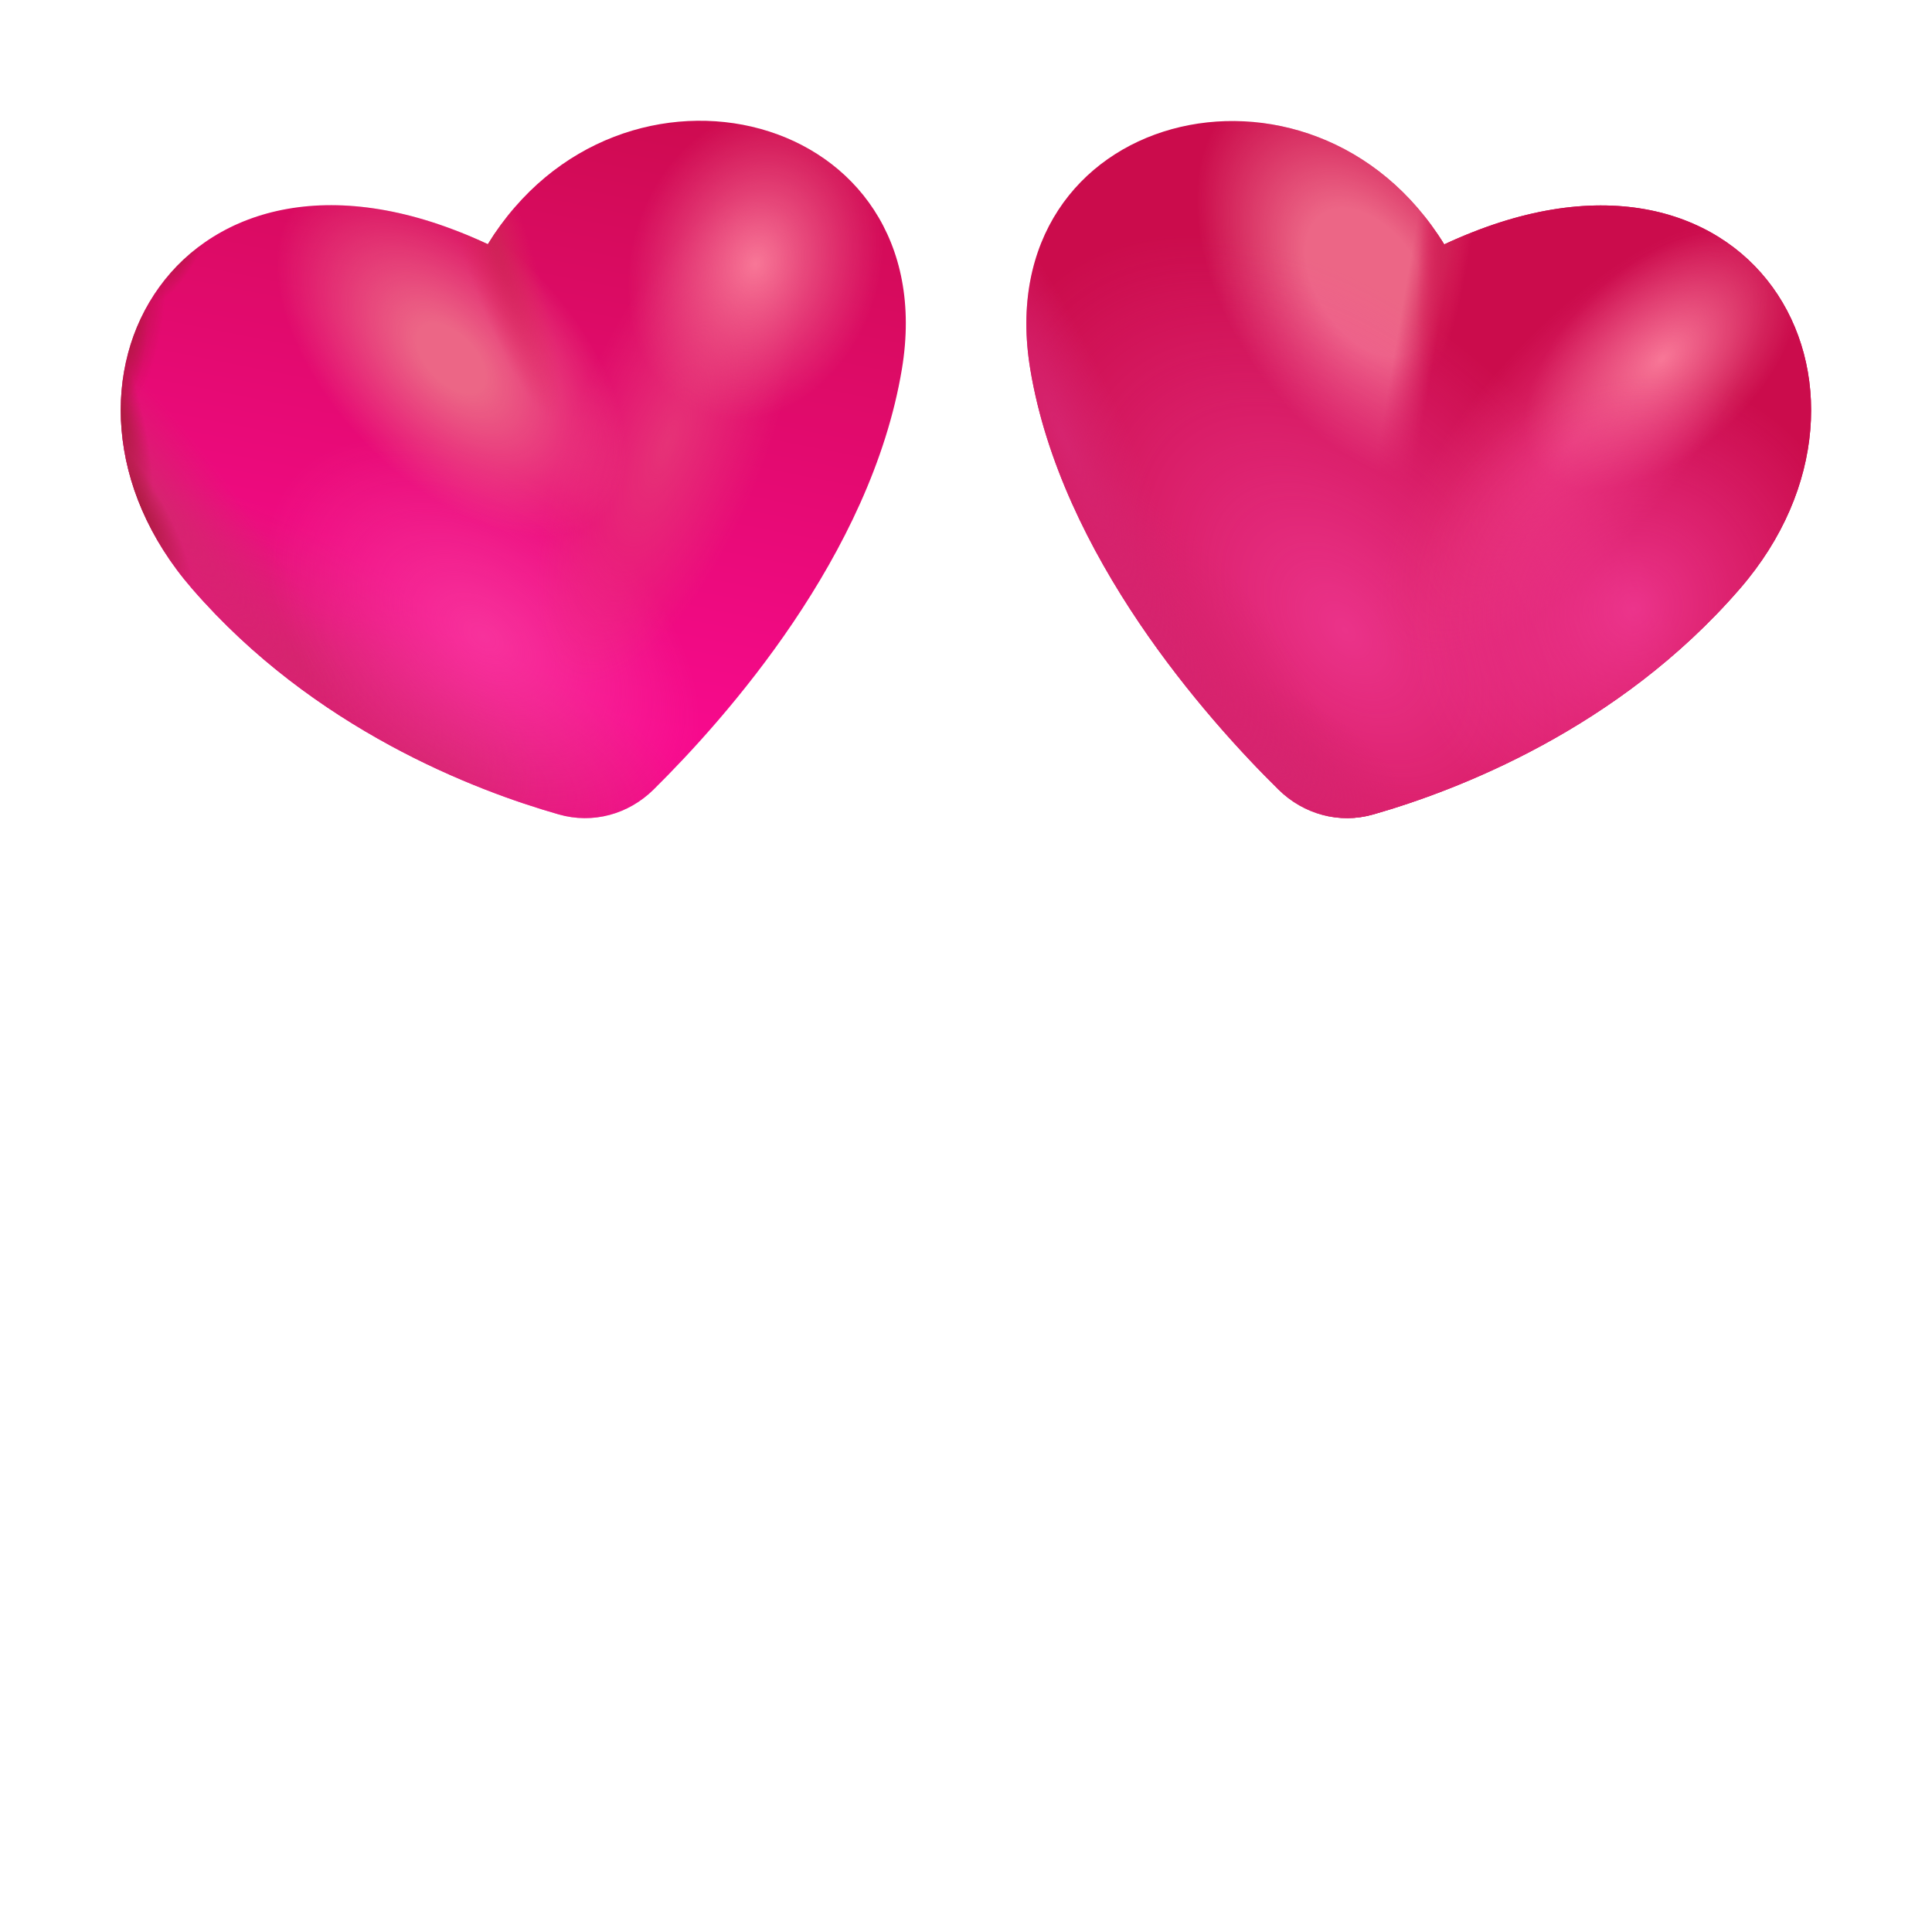
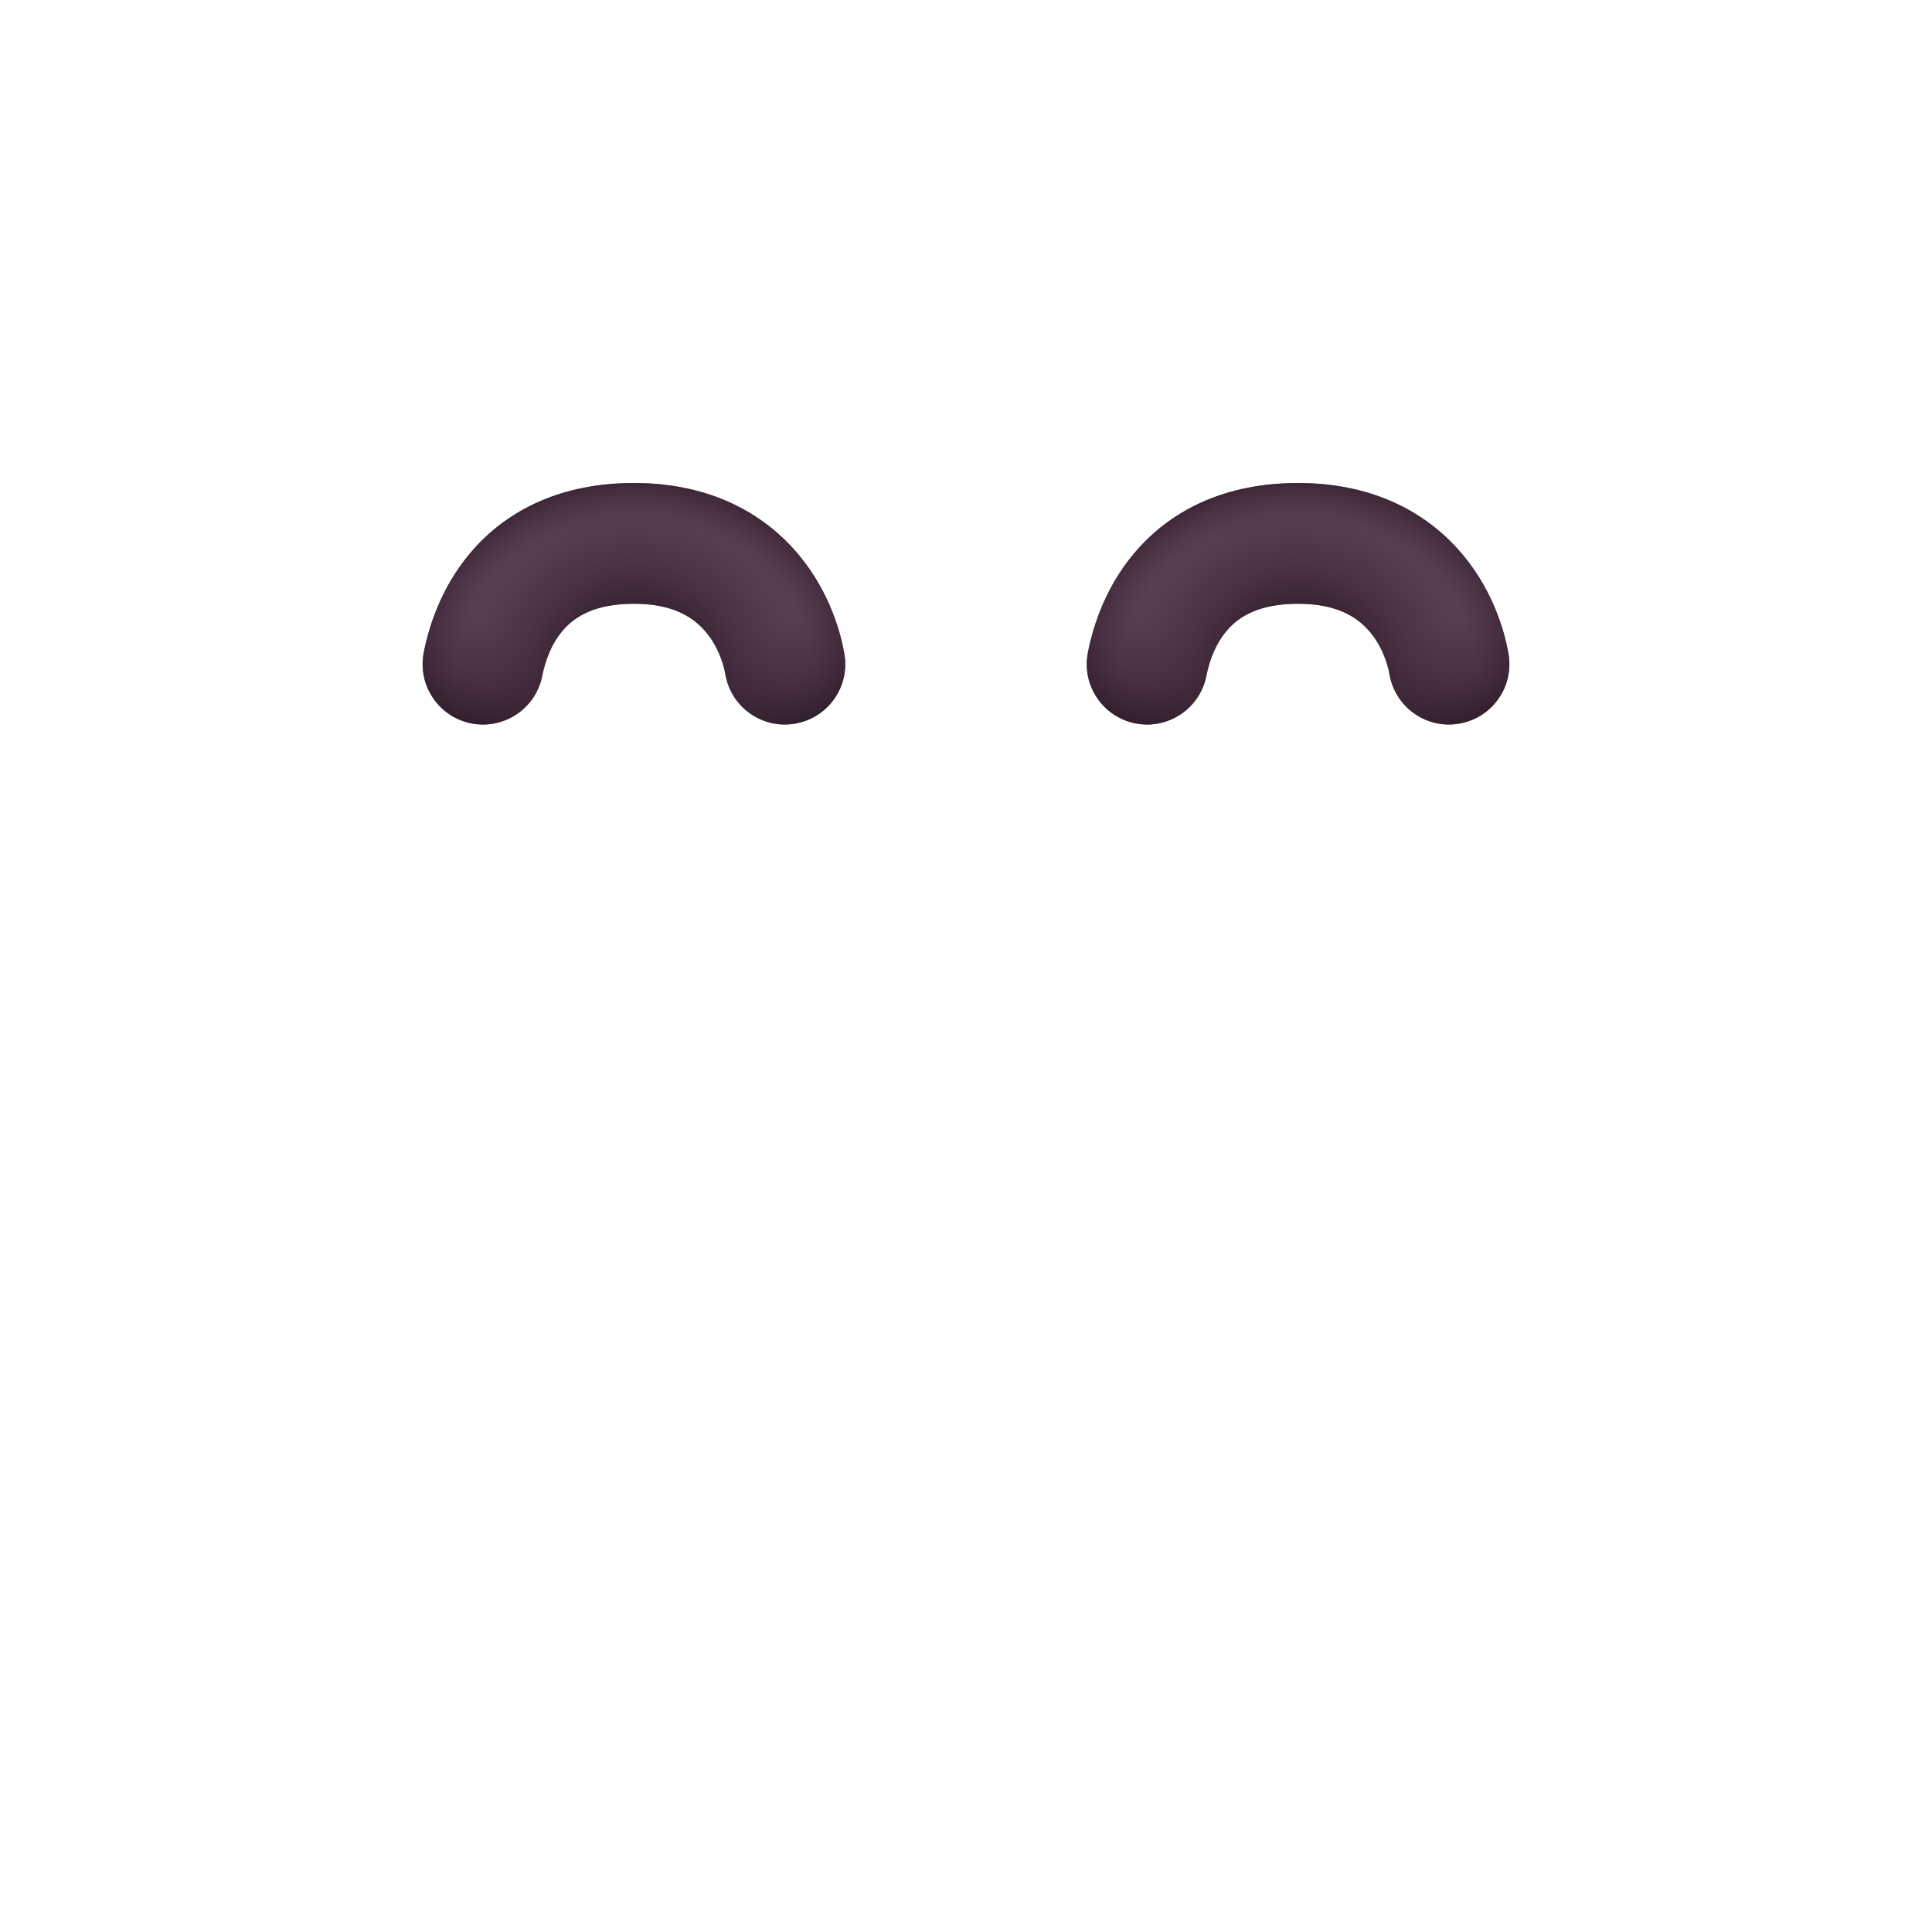
<svg xmlns="http://www.w3.org/2000/svg" width="32" height="32" viewBox="0 0 32 32" fill="none">
-   <path d="M3.181 9.75C5.197 12.077 7.879 13.096 9.254 13.489C9.817 13.651 10.408 13.489 10.825 13.078C12.018 11.9 14.424 9.199 14.938 6.115C15.656 1.809 10.256 0.496 8.08 4.045C2.989 1.654 0.296 6.421 3.181 9.75Z" fill="url(#paint0_linear_216_410)" />
-   <path d="M3.181 9.75C5.197 12.077 7.879 13.096 9.254 13.489C9.817 13.651 10.408 13.489 10.825 13.078C12.018 11.9 14.424 9.199 14.938 6.115C15.656 1.809 10.256 0.496 8.08 4.045C2.989 1.654 0.296 6.421 3.181 9.75Z" fill="url(#paint1_radial_216_410)" />
-   <path d="M3.181 9.75C5.197 12.077 7.879 13.096 9.254 13.489C9.817 13.651 10.408 13.489 10.825 13.078C12.018 11.9 14.424 9.199 14.938 6.115C15.656 1.809 10.256 0.496 8.08 4.045C2.989 1.654 0.296 6.421 3.181 9.75Z" fill="url(#paint2_radial_216_410)" />
-   <path d="M3.181 9.75C5.197 12.077 7.879 13.096 9.254 13.489C9.817 13.651 10.408 13.489 10.825 13.078C12.018 11.9 14.424 9.199 14.938 6.115C15.656 1.809 10.256 0.496 8.08 4.045C2.989 1.654 0.296 6.421 3.181 9.75Z" fill="url(#paint3_radial_216_410)" />
-   <path d="M3.181 9.75C5.197 12.077 7.879 13.096 9.254 13.489C9.817 13.651 10.408 13.489 10.825 13.078C12.018 11.9 14.424 9.199 14.938 6.115C15.656 1.809 10.256 0.496 8.08 4.045C2.989 1.654 0.296 6.421 3.181 9.75Z" fill="url(#paint4_radial_216_410)" />
-   <path d="M3.181 9.75C5.197 12.077 7.879 13.096 9.254 13.489C9.817 13.651 10.408 13.489 10.825 13.078C12.018 11.9 14.424 9.199 14.938 6.115C15.656 1.809 10.256 0.496 8.08 4.045C2.989 1.654 0.296 6.421 3.181 9.75Z" fill="url(#paint5_radial_216_410)" />
-   <path d="M3.181 9.75C5.197 12.077 7.879 13.096 9.254 13.489C9.817 13.651 10.408 13.489 10.825 13.078C12.018 11.9 14.424 9.199 14.938 6.115C15.656 1.809 10.256 0.496 8.08 4.045C2.989 1.654 0.296 6.421 3.181 9.75Z" fill="url(#paint6_radial_216_410)" />
-   <path d="M3.181 9.75C5.197 12.077 7.879 13.096 9.254 13.489C9.817 13.651 10.408 13.489 10.825 13.078C12.018 11.9 14.424 9.199 14.938 6.115C15.656 1.809 10.256 0.496 8.08 4.045C2.989 1.654 0.296 6.421 3.181 9.75Z" fill="url(#paint7_radial_216_410)" />
-   <path d="M3.181 9.75C5.197 12.077 7.879 13.096 9.254 13.489C9.817 13.651 10.408 13.489 10.825 13.078C12.018 11.9 14.424 9.199 14.938 6.115C15.656 1.809 10.256 0.496 8.08 4.045C2.989 1.654 0.296 6.421 3.181 9.75Z" fill="url(#paint8_radial_216_410)" />
-   <path d="M3.181 9.75C5.197 12.077 7.879 13.096 9.254 13.489C9.817 13.651 10.408 13.489 10.825 13.078C12.018 11.9 14.424 9.199 14.938 6.115C15.656 1.809 10.256 0.496 8.08 4.045C2.989 1.654 0.296 6.421 3.181 9.75Z" fill="url(#paint9_radial_216_410)" />
-   <path d="M3.181 9.75C5.197 12.077 7.879 13.096 9.254 13.489C9.817 13.651 10.408 13.489 10.825 13.078C12.018 11.9 14.424 9.199 14.938 6.115C15.656 1.809 10.256 0.496 8.08 4.045C2.989 1.654 0.296 6.421 3.181 9.75Z" fill="url(#paint10_radial_216_410)" />
-   <path d="M3.181 9.75C5.197 12.077 7.879 13.096 9.254 13.489C9.817 13.651 10.408 13.489 10.825 13.078C12.018 11.9 14.424 9.199 14.938 6.115C15.656 1.809 10.256 0.496 8.08 4.045C2.989 1.654 0.296 6.421 3.181 9.75Z" fill="url(#paint11_radial_216_410)" />
-   <path d="M3.181 9.75C5.197 12.077 7.879 13.096 9.254 13.489C9.817 13.651 10.408 13.489 10.825 13.078C12.018 11.9 14.424 9.199 14.938 6.115C15.656 1.809 10.256 0.496 8.08 4.045C2.989 1.654 0.296 6.421 3.181 9.75Z" fill="url(#paint12_radial_216_410)" />
-   <path d="M3.181 9.75C5.197 12.077 7.879 13.096 9.254 13.489C9.817 13.651 10.408 13.489 10.825 13.078C12.018 11.9 14.424 9.199 14.938 6.115C15.656 1.809 10.256 0.496 8.08 4.045C2.989 1.654 0.296 6.421 3.181 9.75Z" fill="url(#paint13_radial_216_410)" />
-   <path d="M28.817 9.752C26.802 12.078 24.122 13.096 22.747 13.489C22.184 13.651 21.593 13.489 21.176 13.078C19.983 11.901 17.579 9.201 17.065 6.118C16.348 1.814 21.745 0.501 23.921 4.049C29.009 1.659 31.701 6.424 28.817 9.752Z" fill="#CB0C4C" />
-   <path d="M28.817 9.752C26.802 12.078 24.122 13.096 22.747 13.489C22.184 13.651 21.593 13.489 21.176 13.078C19.983 11.901 17.579 9.201 17.065 6.118C16.348 1.814 21.745 0.501 23.921 4.049C29.009 1.659 31.701 6.424 28.817 9.752Z" fill="url(#paint14_radial_216_410)" />
-   <path d="M28.817 9.752C26.802 12.078 24.122 13.096 22.747 13.489C22.184 13.651 21.593 13.489 21.176 13.078C19.983 11.901 17.579 9.201 17.065 6.118C16.348 1.814 21.745 0.501 23.921 4.049C29.009 1.659 31.701 6.424 28.817 9.752Z" fill="url(#paint15_linear_216_410)" />
-   <path d="M28.817 9.752C26.802 12.078 24.122 13.096 22.747 13.489C22.184 13.651 21.593 13.489 21.176 13.078C19.983 11.901 17.579 9.201 17.065 6.118C16.348 1.814 21.745 0.501 23.921 4.049C29.009 1.659 31.701 6.424 28.817 9.752Z" fill="url(#paint16_radial_216_410)" />
-   <path d="M28.817 9.752C26.802 12.078 24.122 13.096 22.747 13.489C22.184 13.651 21.593 13.489 21.176 13.078C19.983 11.901 17.579 9.201 17.065 6.118C16.348 1.814 21.745 0.501 23.921 4.049C29.009 1.659 31.701 6.424 28.817 9.752Z" fill="url(#paint17_radial_216_410)" />
-   <path d="M28.817 9.752C26.802 12.078 24.122 13.096 22.747 13.489C22.184 13.651 21.593 13.489 21.176 13.078C19.983 11.901 17.579 9.201 17.065 6.118C16.348 1.814 21.745 0.501 23.921 4.049C29.009 1.659 31.701 6.424 28.817 9.752Z" fill="url(#paint18_radial_216_410)" />
-   <path d="M28.817 9.752C26.802 12.078 24.122 13.096 22.747 13.489C22.184 13.651 21.593 13.489 21.176 13.078C19.983 11.901 17.579 9.201 17.065 6.118C16.348 1.814 21.745 0.501 23.921 4.049C29.009 1.659 31.701 6.424 28.817 9.752Z" fill="url(#paint19_radial_216_410)" />
-   <path d="M28.817 9.752C26.802 12.078 24.122 13.096 22.747 13.489C22.184 13.651 21.593 13.489 21.176 13.078C19.983 11.901 17.579 9.201 17.065 6.118C16.348 1.814 21.745 0.501 23.921 4.049C29.009 1.659 31.701 6.424 28.817 9.752Z" fill="url(#paint20_radial_216_410)" />
-   <path d="M28.817 9.752C26.802 12.078 24.122 13.096 22.747 13.489C22.184 13.651 21.593 13.489 21.176 13.078C19.983 11.901 17.579 9.201 17.065 6.118C16.348 1.814 21.745 0.501 23.921 4.049C29.009 1.659 31.701 6.424 28.817 9.752Z" fill="url(#paint21_radial_216_410)" />
-   <path d="M28.817 9.752C26.802 12.078 24.122 13.096 22.747 13.489C22.184 13.651 21.593 13.489 21.176 13.078C19.983 11.901 17.579 9.201 17.065 6.118C16.348 1.814 21.745 0.501 23.921 4.049C29.009 1.659 31.701 6.424 28.817 9.752Z" fill="url(#paint22_radial_216_410)" />
-   <path d="M28.817 9.752C26.802 12.078 24.122 13.096 22.747 13.489C22.184 13.651 21.593 13.489 21.176 13.078C19.983 11.901 17.579 9.201 17.065 6.118C16.348 1.814 21.745 0.501 23.921 4.049C29.009 1.659 31.701 6.424 28.817 9.752Z" fill="url(#paint23_radial_216_410)" />
+   <path d="M8.982 11.191C9.03 10.944 9.14 10.64 9.349 10.412C9.529 10.217 9.847 10 10.5 10C11.142 10 11.469 10.222 11.657 10.429C11.876 10.668 11.981 10.974 12.015 11.171C12.109 11.715 12.627 12.08 13.171 11.985C13.715 11.891 14.08 11.373 13.985 10.829C13.906 10.374 13.68 9.679 13.136 9.082C12.562 8.452 11.696 8 10.5 8C9.316 8 8.453 8.431 7.876 9.06C7.329 9.656 7.107 10.353 7.019 10.809C6.913 11.351 7.267 11.876 7.809 11.982C8.351 12.087 8.876 11.733 8.982 11.191Z" fill="#583F51" />
+   <path d="M8.982 11.191C9.03 10.944 9.14 10.64 9.349 10.412C9.529 10.217 9.847 10 10.5 10C11.142 10 11.469 10.222 11.657 10.429C11.876 10.668 11.981 10.974 12.015 11.171C12.109 11.715 12.627 12.08 13.171 11.985C13.715 11.891 14.08 11.373 13.985 10.829C13.906 10.374 13.68 9.679 13.136 9.082C12.562 8.452 11.696 8 10.5 8C9.316 8 8.453 8.431 7.876 9.06C7.329 9.656 7.107 10.353 7.019 10.809C6.913 11.351 7.267 11.876 7.809 11.982C8.351 12.087 8.876 11.733 8.982 11.191Z" fill="url(#paint0_radial_226_322)" />
+   <path d="M8.982 11.191C9.03 10.944 9.14 10.64 9.349 10.412C9.529 10.217 9.847 10 10.5 10C11.142 10 11.469 10.222 11.657 10.429C11.876 10.668 11.981 10.974 12.015 11.171C12.109 11.715 12.627 12.08 13.171 11.985C13.715 11.891 14.08 11.373 13.985 10.829C13.906 10.374 13.68 9.679 13.136 9.082C12.562 8.452 11.696 8 10.5 8C9.316 8 8.453 8.431 7.876 9.06C7.329 9.656 7.107 10.353 7.019 10.809C6.913 11.351 7.267 11.876 7.809 11.982C8.351 12.087 8.876 11.733 8.982 11.191Z" fill="url(#paint1_radial_226_322)" />
+   <path d="M8.982 11.191C9.03 10.944 9.14 10.64 9.349 10.412C9.529 10.217 9.847 10 10.5 10C11.142 10 11.469 10.222 11.657 10.429C11.876 10.668 11.981 10.974 12.015 11.171C12.109 11.715 12.627 12.08 13.171 11.985C13.715 11.891 14.08 11.373 13.985 10.829C13.906 10.374 13.68 9.679 13.136 9.082C12.562 8.452 11.696 8 10.5 8C9.316 8 8.453 8.431 7.876 9.06C7.329 9.656 7.107 10.353 7.019 10.809C6.913 11.351 7.267 11.876 7.809 11.982C8.351 12.087 8.876 11.733 8.982 11.191Z" fill="url(#paint2_radial_226_322)" />
+   <path d="M19.982 11.191C20.03 10.944 20.14 10.64 20.349 10.412C20.529 10.217 20.847 10 21.5 10C22.142 10 22.469 10.222 22.657 10.429C22.876 10.668 22.981 10.974 23.015 11.171C23.109 11.715 23.627 12.08 24.171 11.985C24.715 11.891 25.08 11.373 24.985 10.829C24.906 10.374 24.68 9.679 24.136 9.082C23.562 8.452 22.696 8 21.5 8C20.316 8 19.453 8.431 18.876 9.06C18.328 9.656 18.107 10.353 18.019 10.809C17.913 11.351 18.267 11.876 18.809 11.982C19.351 12.087 19.876 11.733 19.982 11.191Z" fill="#583F51" />
+   <path d="M19.982 11.191C20.03 10.944 20.14 10.64 20.349 10.412C20.529 10.217 20.847 10 21.5 10C22.142 10 22.469 10.222 22.657 10.429C22.876 10.668 22.981 10.974 23.015 11.171C23.109 11.715 23.627 12.08 24.171 11.985C24.715 11.891 25.08 11.373 24.985 10.829C24.906 10.374 24.68 9.679 24.136 9.082C23.562 8.452 22.696 8 21.5 8C20.316 8 19.453 8.431 18.876 9.06C18.328 9.656 18.107 10.353 18.019 10.809C17.913 11.351 18.267 11.876 18.809 11.982C19.351 12.087 19.876 11.733 19.982 11.191Z" fill="url(#paint3_radial_226_322)" />
+   <path d="M19.982 11.191C20.03 10.944 20.14 10.64 20.349 10.412C20.529 10.217 20.847 10 21.5 10C22.142 10 22.469 10.222 22.657 10.429C22.876 10.668 22.981 10.974 23.015 11.171C23.109 11.715 23.627 12.08 24.171 11.985C24.715 11.891 25.08 11.373 24.985 10.829C24.906 10.374 24.68 9.679 24.136 9.082C23.562 8.452 22.696 8 21.5 8C20.316 8 19.453 8.431 18.876 9.06C18.328 9.656 18.107 10.353 18.019 10.809C17.913 11.351 18.267 11.876 18.809 11.982C19.351 12.087 19.876 11.733 19.982 11.191Z" fill="url(#paint4_radial_226_322)" />
+   <path d="M19.982 11.191C20.03 10.944 20.14 10.64 20.349 10.412C20.529 10.217 20.847 10 21.5 10C22.142 10 22.469 10.222 22.657 10.429C22.876 10.668 22.981 10.974 23.015 11.171C23.109 11.715 23.627 12.08 24.171 11.985C24.715 11.891 25.08 11.373 24.985 10.829C24.906 10.374 24.68 9.679 24.136 9.082C23.562 8.452 22.696 8 21.5 8C20.316 8 19.453 8.431 18.876 9.06C18.328 9.656 18.107 10.353 18.019 10.809C17.913 11.351 18.267 11.876 18.809 11.982C19.351 12.087 19.876 11.733 19.982 11.191Z" fill="url(#paint5_radial_226_322)" />
  <defs>
-     <linearGradient id="paint0_linear_216_410" x1="24.004" y1="3.338" x2="21.87" y2="14.202" gradientUnits="userSpaceOnUse">
-       <stop stop-color="#CA0B4A" />
-       <stop offset="1" stop-color="#F70A8D" />
-     </linearGradient>
-     <radialGradient id="paint1_radial_216_410" cx="0" cy="0" r="1" gradientUnits="userSpaceOnUse" gradientTransform="translate(7.02927 12.6167) rotate(16.6992) scale(4.76329 2.12853)">
-       <stop stop-color="#D6246F" />
-       <stop offset="1" stop-color="#D6246F" stop-opacity="0" />
+     <radialGradient id="paint0_radial_226_322" cx="0" cy="0" r="1" gradientUnits="userSpaceOnUse" gradientTransform="translate(10.5002 11.2282) rotate(90) scale(2.78818)">
+       <stop offset="0.189" stop-color="#1D1019" />
+       <stop offset="1" stop-color="#462B3F" stop-opacity="0" />
    </radialGradient>
-     <radialGradient id="paint2_radial_216_410" cx="0" cy="0" r="1" gradientUnits="userSpaceOnUse" gradientTransform="translate(4.88845 10.9672) rotate(33.5535) scale(4.67451 2.0477)">
-       <stop stop-color="#D6246F" />
-       <stop offset="1" stop-color="#D6246F" stop-opacity="0" />
+     <radialGradient id="paint1_radial_226_322" cx="0" cy="0" r="1" gradientUnits="userSpaceOnUse" gradientTransform="translate(10.5002 11.2282) rotate(90) scale(3.60751 4.0944)">
+       <stop offset="0.719" stop-color="#462B3F" stop-opacity="0" />
+       <stop offset="1" stop-color="#1D1019" />
    </radialGradient>
-     <radialGradient id="paint3_radial_216_410" cx="0" cy="0" r="1" gradientUnits="userSpaceOnUse" gradientTransform="translate(2.59015 8.31174) rotate(51.7817) scale(5.65781 1.12685)">
-       <stop stop-color="#D6246F" />
-       <stop offset="1" stop-color="#D6246F" stop-opacity="0" />
+     <radialGradient id="paint2_radial_226_322" cx="0" cy="0" r="1" gradientUnits="userSpaceOnUse" gradientTransform="translate(10.5002 9.375) rotate(90) scale(3.3125 6.95835)">
+       <stop offset="0.429" stop-color="#462B3F" stop-opacity="0" />
+       <stop offset="1" stop-color="#1D1019" />
    </radialGradient>
-     <radialGradient id="paint4_radial_216_410" cx="0" cy="0" r="1" gradientUnits="userSpaceOnUse" gradientTransform="translate(2.17528 8.29395) rotate(58.4957) scale(1.78688 0.433485)">
-       <stop stop-color="#A41B36" />
-       <stop offset="1" stop-color="#A41B36" stop-opacity="0" />
+     <radialGradient id="paint3_radial_226_322" cx="0" cy="0" r="1" gradientUnits="userSpaceOnUse" gradientTransform="translate(21.5002 11.2282) rotate(90) scale(2.78818)">
+       <stop offset="0.189" stop-color="#1D1019" />
+       <stop offset="1" stop-color="#462B3F" stop-opacity="0" />
    </radialGradient>
-     <radialGradient id="paint5_radial_216_410" cx="0" cy="0" r="1" gradientUnits="userSpaceOnUse" gradientTransform="translate(1.90014 6.65253) rotate(75.0124) scale(1.92886 0.404891)">
-       <stop stop-color="#A41B36" />
-       <stop offset="1" stop-color="#A41B36" stop-opacity="0" />
+     <radialGradient id="paint4_radial_226_322" cx="0" cy="0" r="1" gradientUnits="userSpaceOnUse" gradientTransform="translate(21.5002 11.2282) rotate(90) scale(3.60751 4.0944)">
+       <stop offset="0.719" stop-color="#462B3F" stop-opacity="0" />
+       <stop offset="1" stop-color="#1D1019" />
    </radialGradient>
-     <radialGradient id="paint6_radial_216_410" cx="0" cy="0" r="1" gradientUnits="userSpaceOnUse" gradientTransform="translate(2 5.18082) rotate(90) scale(1.47644 0.448179)">
-       <stop stop-color="#A41B36" />
-       <stop offset="1" stop-color="#A41B36" stop-opacity="0" />
-     </radialGradient>
-     <radialGradient id="paint7_radial_216_410" cx="0" cy="0" r="1" gradientUnits="userSpaceOnUse" gradientTransform="translate(2.05079 4.41452) rotate(91.2259) scale(2.37382 0.720582)">
-       <stop stop-color="#A41B36" />
-       <stop offset="1" stop-color="#A41B36" stop-opacity="0" />
-     </radialGradient>
-     <radialGradient id="paint8_radial_216_410" cx="0" cy="0" r="1" gradientUnits="userSpaceOnUse" gradientTransform="translate(3.03974 3.93431) rotate(116.065) scale(1.18125 0.358572)">
-       <stop stop-color="#A41B36" />
-       <stop offset="1" stop-color="#A41B36" stop-opacity="0" />
-     </radialGradient>
-     <radialGradient id="paint9_radial_216_410" cx="0" cy="0" r="1" gradientUnits="userSpaceOnUse" gradientTransform="translate(8.00827 10.55) rotate(39.4337) scale(4.13536 2.60399)">
-       <stop stop-color="#F944A5" stop-opacity="0.69" />
-       <stop offset="1" stop-color="#F944A5" stop-opacity="0" />
-     </radialGradient>
-     <radialGradient id="paint10_radial_216_410" cx="0" cy="0" r="1" gradientUnits="userSpaceOnUse" gradientTransform="translate(11.0618 7.31985) rotate(111.882) scale(4.30139 1.61579)">
-       <stop stop-color="#E63277" />
-       <stop offset="1" stop-color="#E63277" stop-opacity="0" />
-     </radialGradient>
-     <radialGradient id="paint11_radial_216_410" cx="0" cy="0" r="1" gradientUnits="userSpaceOnUse" gradientTransform="translate(7.47168 5.93265) rotate(46.1088) scale(3.62264 2.00742)">
-       <stop offset="0.195" stop-color="#EC6686" />
-       <stop offset="1" stop-color="#EC6686" stop-opacity="0" />
-     </radialGradient>
-     <radialGradient id="paint12_radial_216_410" cx="0" cy="0" r="1" gradientUnits="userSpaceOnUse" gradientTransform="translate(12.5143 4.37061) rotate(107.745) scale(2.63118 2.06562)">
-       <stop stop-color="#F87797" />
-       <stop offset="1" stop-color="#EB6385" stop-opacity="0" />
-     </radialGradient>
-     <radialGradient id="paint13_radial_216_410" cx="0" cy="0" r="1" gradientUnits="userSpaceOnUse" gradientTransform="translate(8.1074 3.80682) rotate(71.0992) scale(3.2833 0.566645)">
-       <stop stop-color="#CE2356" />
-       <stop offset="1" stop-color="#DE265D" stop-opacity="0" />
-     </radialGradient>
-     <radialGradient id="paint14_radial_216_410" cx="0" cy="0" r="1" gradientUnits="userSpaceOnUse" gradientTransform="translate(22.6668 4.68244) rotate(56.0304) scale(3.73239 2.34474)">
-       <stop offset="0.364" stop-color="#EC6686" />
-       <stop offset="1" stop-color="#EC6686" stop-opacity="0" />
-     </radialGradient>
-     <linearGradient id="paint15_linear_216_410" x1="24.171" y1="5.2" x2="23.234" y2="5.039" gradientUnits="userSpaceOnUse">
-       <stop offset="0.308" stop-color="#CB0C4C" />
-       <stop offset="1" stop-color="#CB0C4C" stop-opacity="0" />
-     </linearGradient>
-     <radialGradient id="paint16_radial_216_410" cx="0" cy="0" r="1" gradientUnits="userSpaceOnUse" gradientTransform="translate(22.287 10.4347) rotate(49.9555) scale(7.5548 4.75717)">
-       <stop stop-color="#F944A5" stop-opacity="0.69" />
-       <stop offset="1" stop-color="#F944A5" stop-opacity="0" />
-     </radialGradient>
-     <radialGradient id="paint17_radial_216_410" cx="0" cy="0" r="1" gradientUnits="userSpaceOnUse" gradientTransform="translate(23.9753 3.73996) rotate(97.2889) scale(2.44055 0.421203)">
-       <stop stop-color="#CE2356" />
-       <stop offset="1" stop-color="#DE265D" stop-opacity="0" />
-     </radialGradient>
-     <radialGradient id="paint18_radial_216_410" cx="0" cy="0" r="1" gradientUnits="userSpaceOnUse" gradientTransform="translate(26.0581 7.32242) rotate(130.989) scale(4.5923 1.72507)">
-       <stop stop-color="#E63277" />
-       <stop offset="1" stop-color="#E63277" stop-opacity="0" />
-     </radialGradient>
-     <radialGradient id="paint19_radial_216_410" cx="0" cy="0" r="1" gradientUnits="userSpaceOnUse" gradientTransform="translate(27.5251 5.94859) rotate(137.878) scale(2.72734 1.5626)">
-       <stop stop-color="#F87797" />
-       <stop offset="1" stop-color="#EB6385" stop-opacity="0" />
-     </radialGradient>
-     <radialGradient id="paint20_radial_216_410" cx="0" cy="0" r="1" gradientUnits="userSpaceOnUse" gradientTransform="translate(21.1201 12.6742) rotate(31.4346) scale(2.78808 1.24588)">
-       <stop stop-color="#D6246F" />
-       <stop offset="1" stop-color="#D6246F" stop-opacity="0" />
-     </radialGradient>
-     <radialGradient id="paint21_radial_216_410" cx="0" cy="0" r="1" gradientUnits="userSpaceOnUse" gradientTransform="translate(18.972 10.5922) rotate(45.8212) scale(4.1255 1.8072)">
-       <stop stop-color="#D6246F" />
-       <stop offset="1" stop-color="#D6246F" stop-opacity="0" />
-     </radialGradient>
-     <radialGradient id="paint22_radial_216_410" cx="0" cy="0" r="1" gradientUnits="userSpaceOnUse" gradientTransform="translate(17.6171 7.25451) rotate(65.4042) scale(5.16089 1.02788)">
-       <stop stop-color="#D6246F" />
-       <stop offset="1" stop-color="#D6246F" stop-opacity="0" />
-     </radialGradient>
-     <radialGradient id="paint23_radial_216_410" cx="0" cy="0" r="1" gradientUnits="userSpaceOnUse" gradientTransform="translate(27.0634 10.0749) rotate(117.896) scale(3.9331 3.66908)">
-       <stop stop-color="#F944A5" stop-opacity="0.69" />
-       <stop offset="1" stop-color="#F944A5" stop-opacity="0" />
+     <radialGradient id="paint5_radial_226_322" cx="0" cy="0" r="1" gradientUnits="userSpaceOnUse" gradientTransform="translate(21.5002 9.375) rotate(90) scale(3.3125 6.95835)">
+       <stop offset="0.429" stop-color="#462B3F" stop-opacity="0" />
+       <stop offset="1" stop-color="#1D1019" />
    </radialGradient>
  </defs>
</svg>
